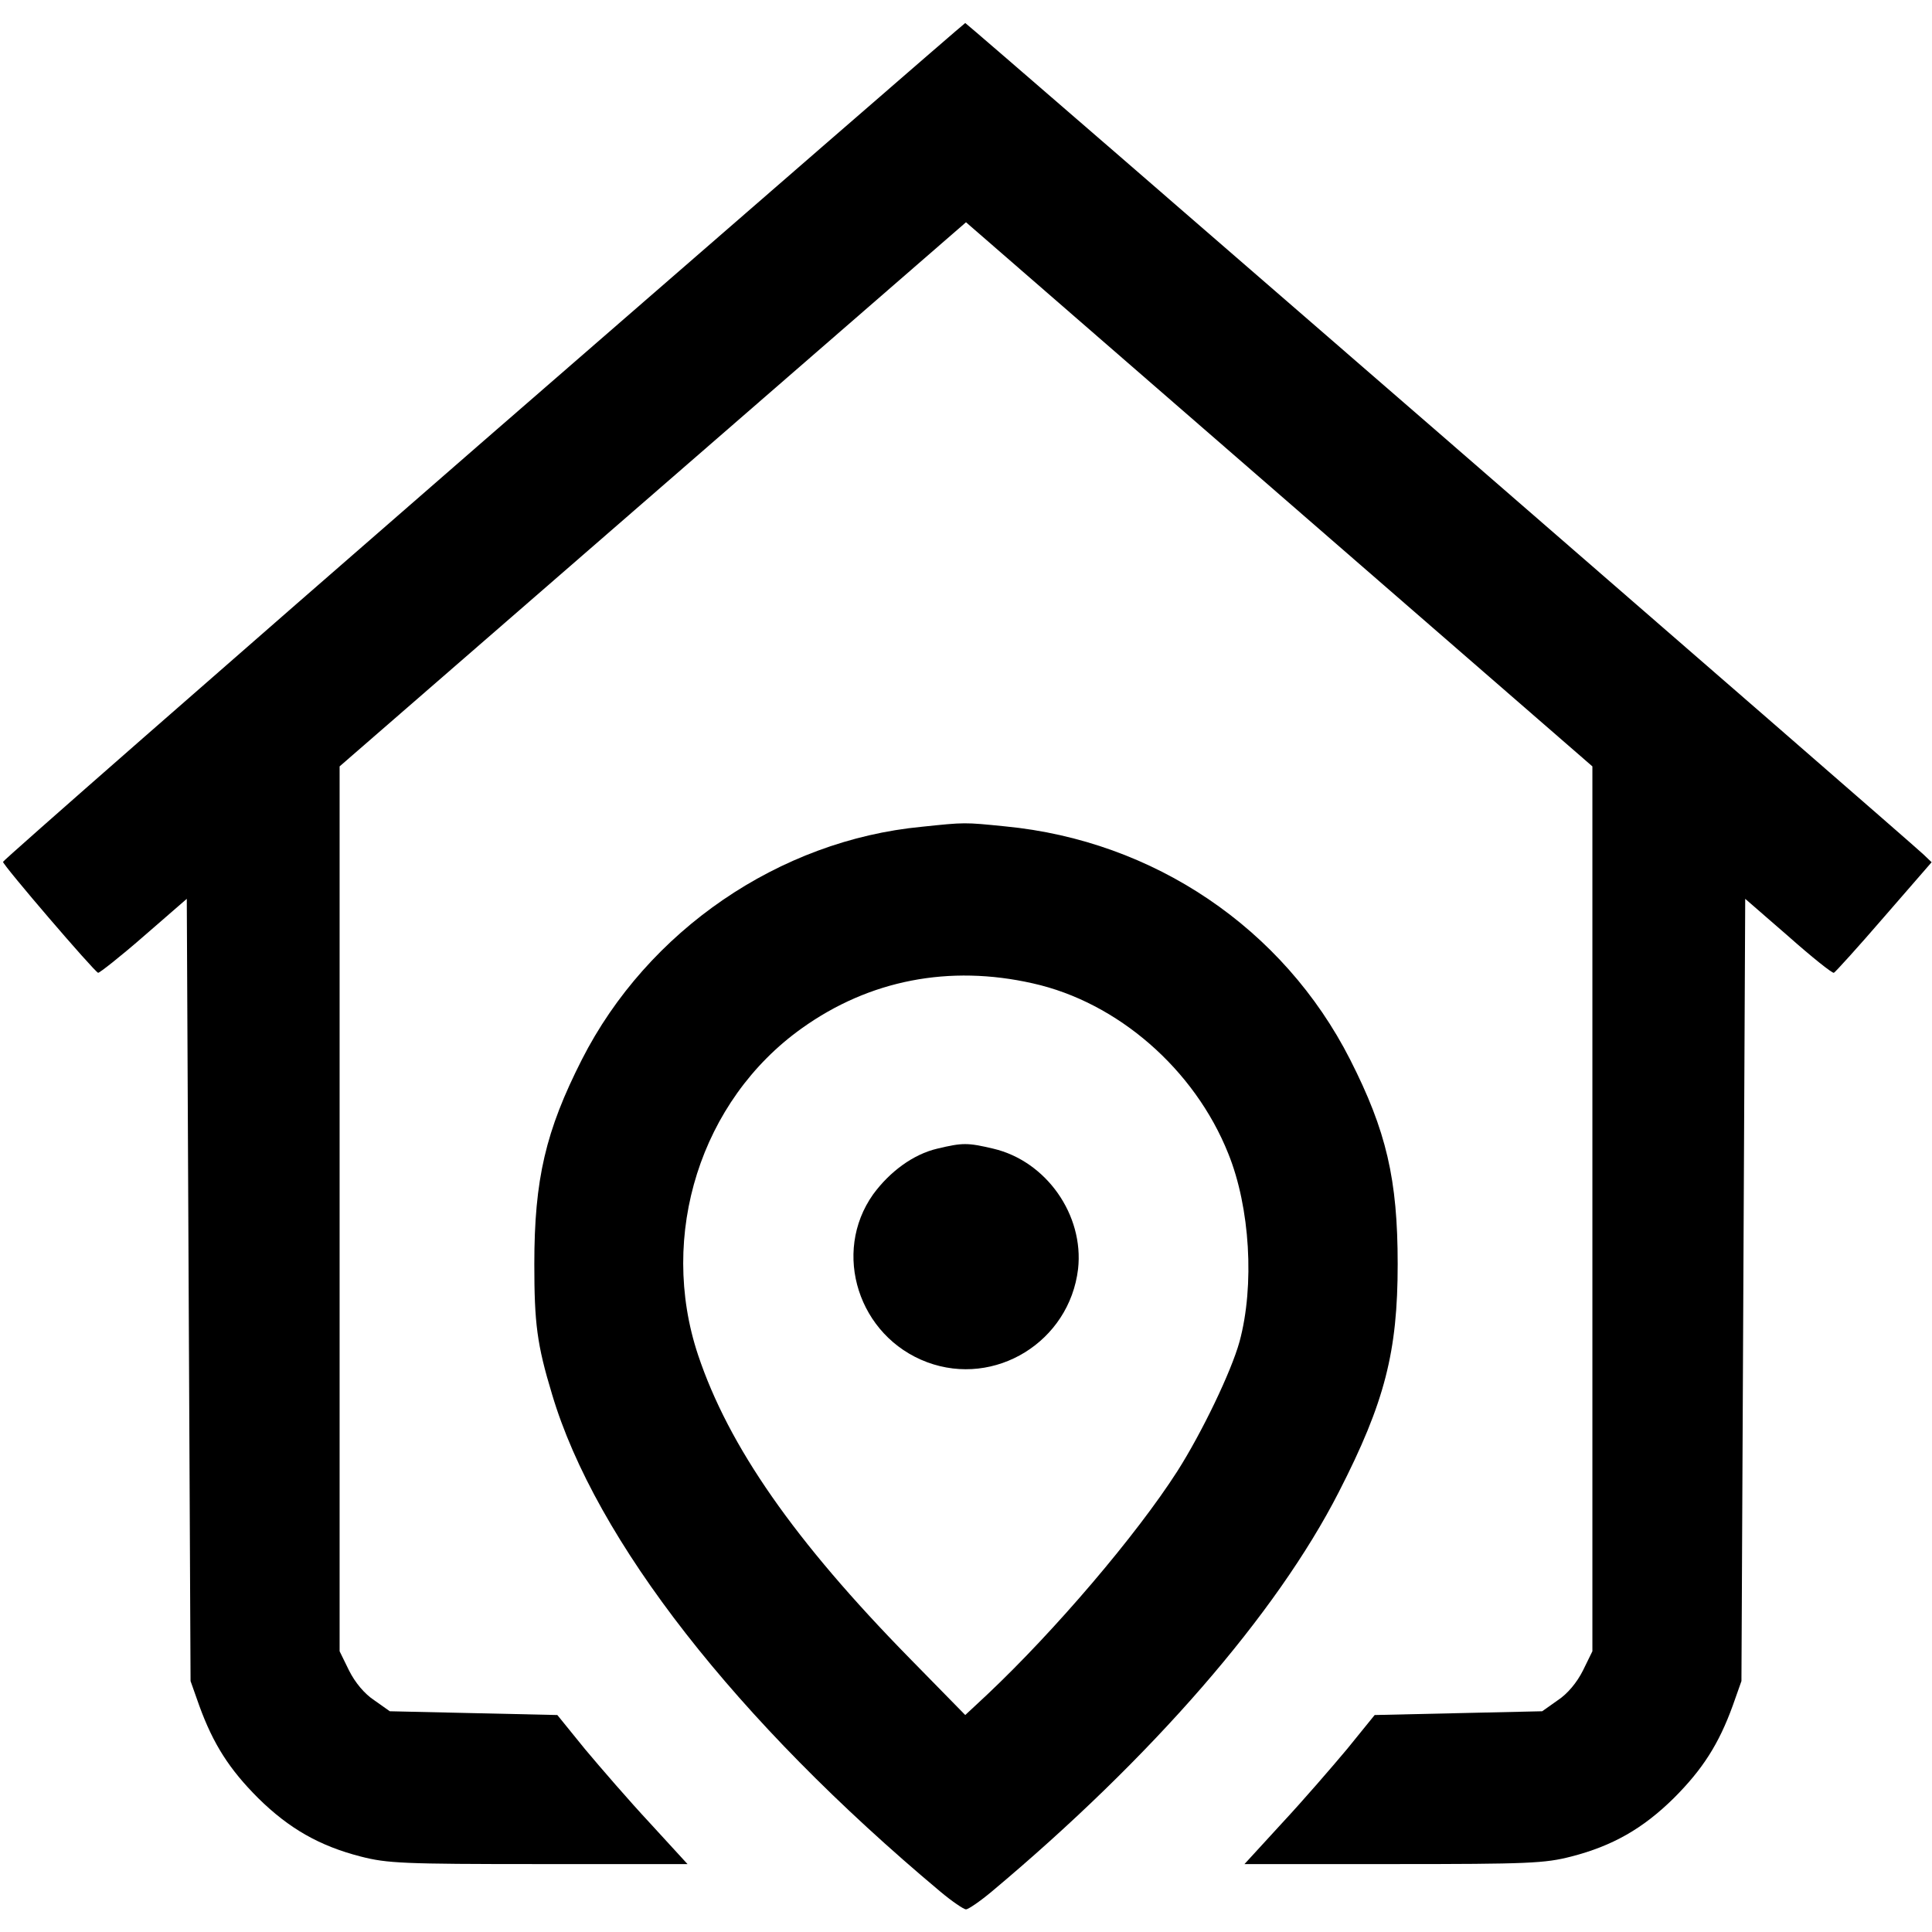
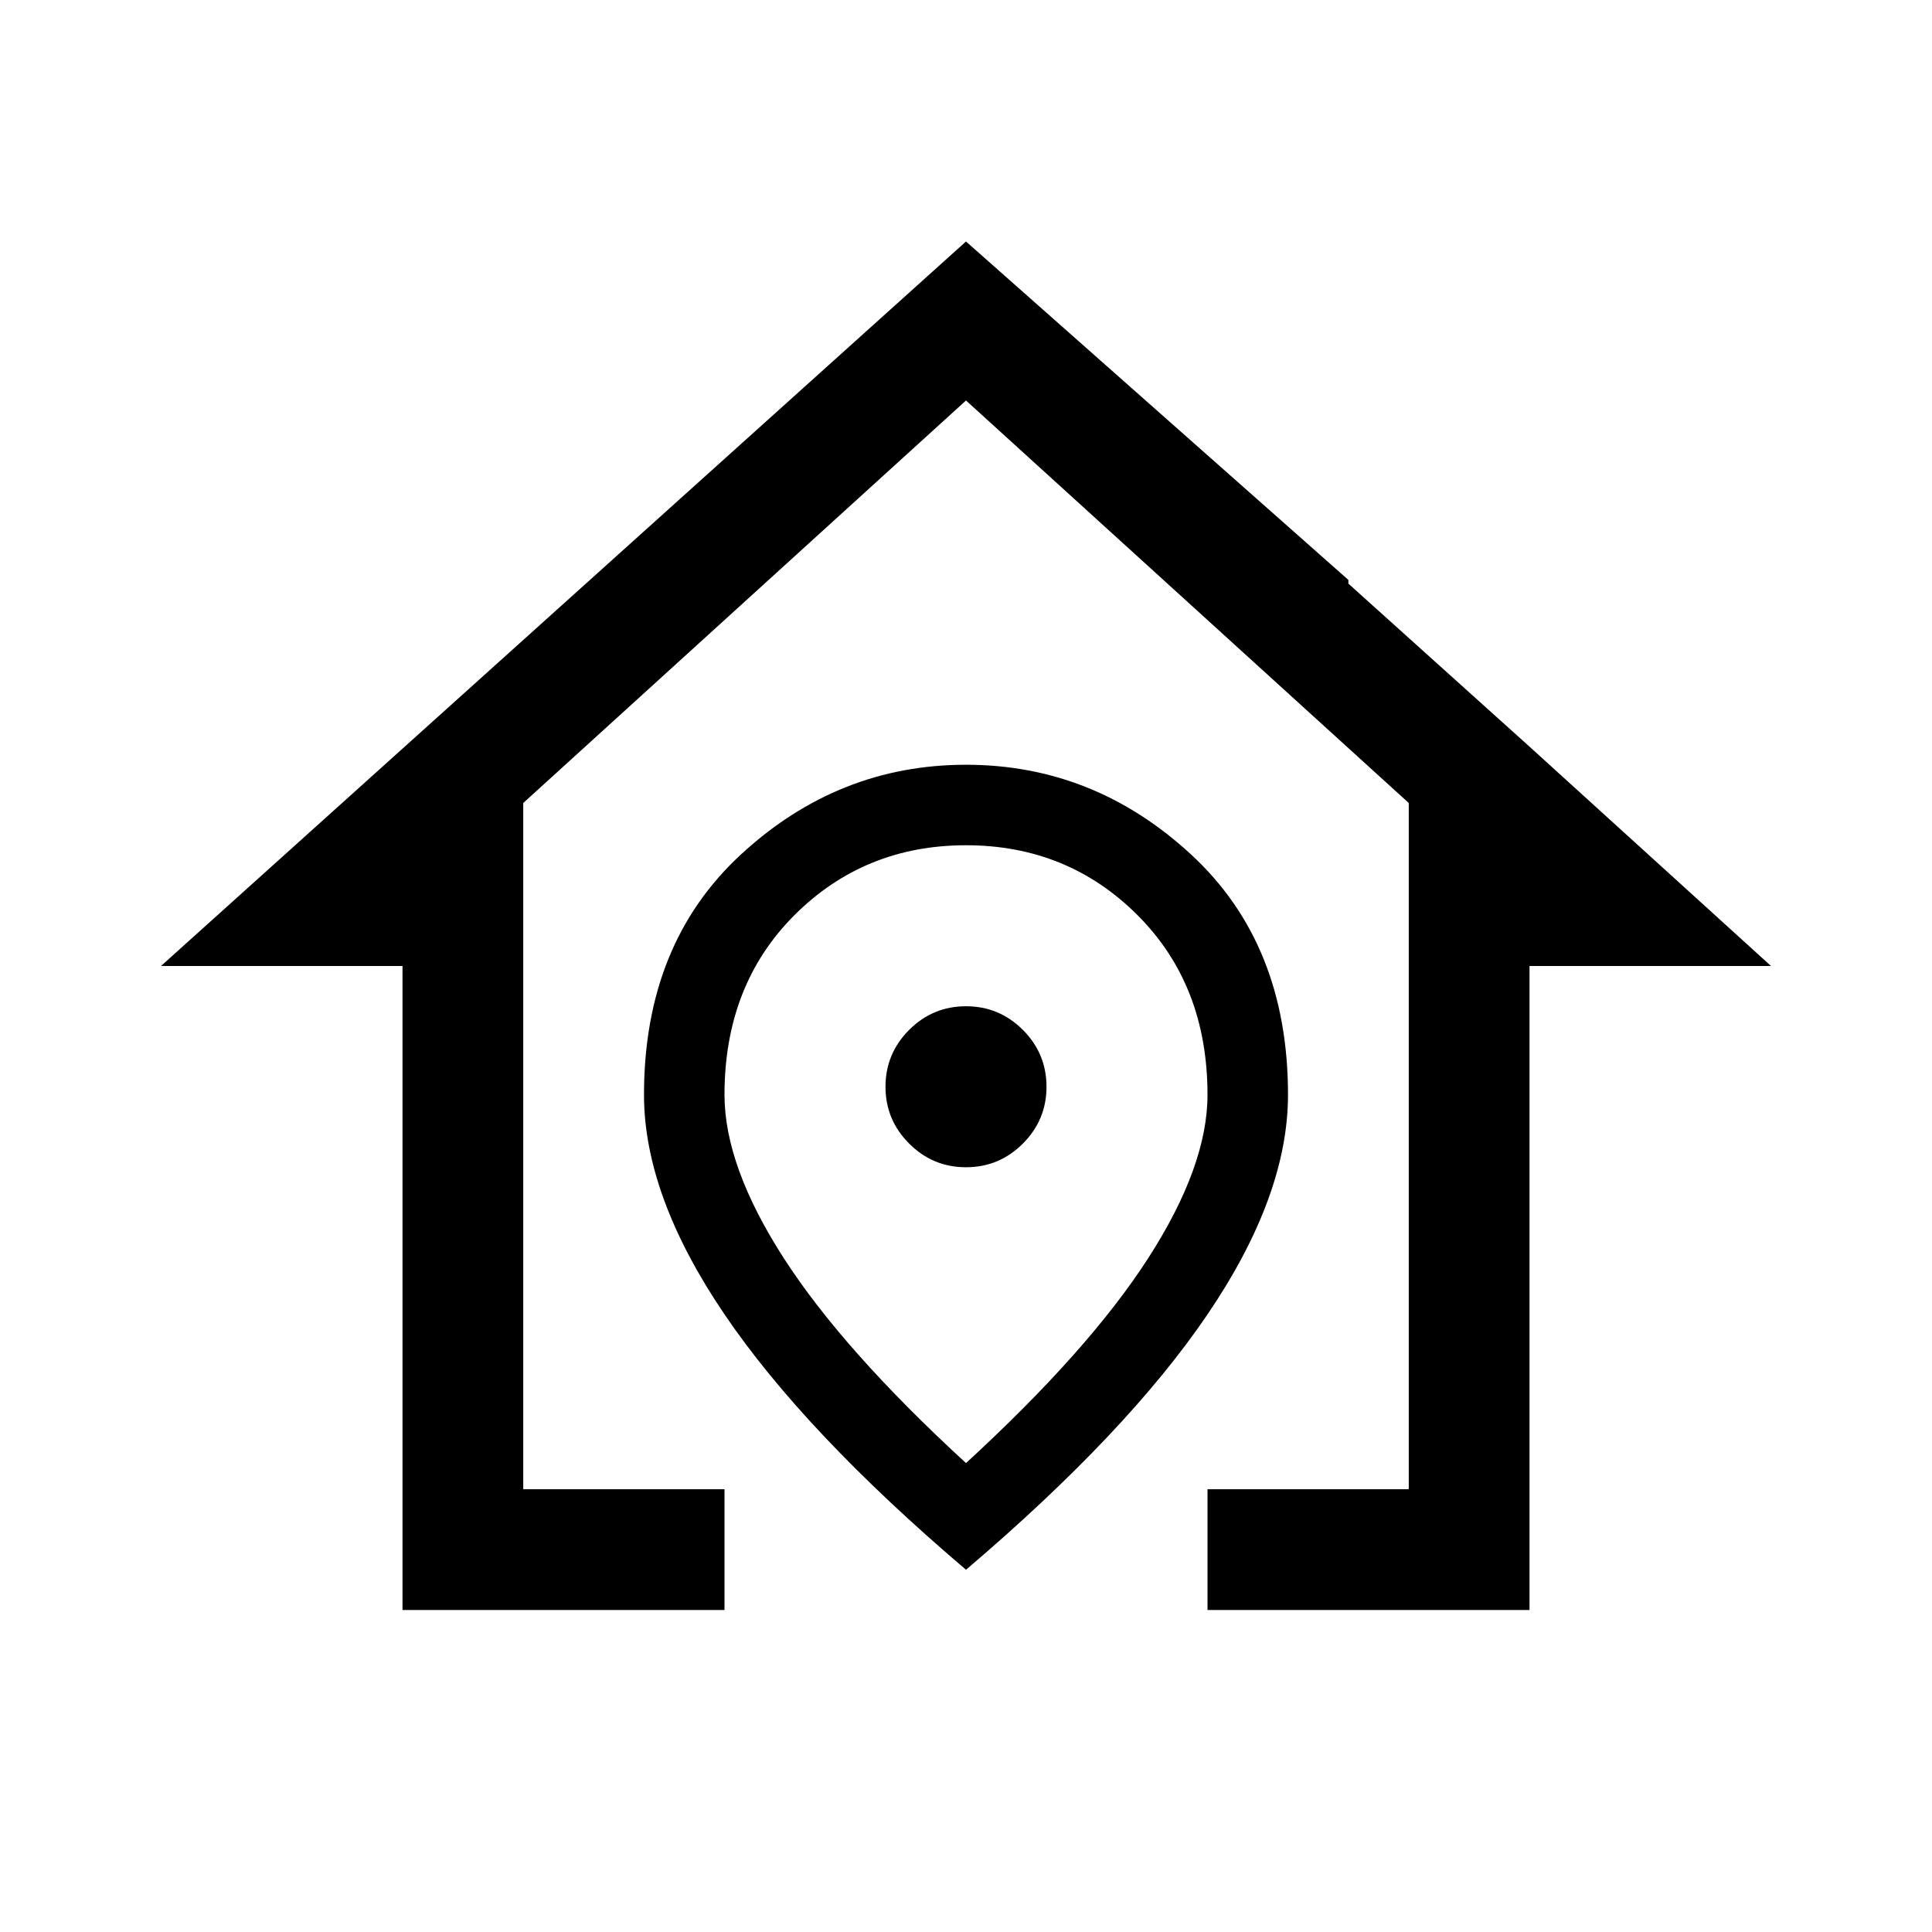
- <svg xmlns="http://www.w3.org/2000/svg" version="1.0" width="512pt" height="512pt" viewBox="0 0 512 512" preserveAspectRatio="xMidYMid meet">
-   <g transform="translate(0,512) scale(0.1,-0.1)" fill="#000000" stroke="none">
-     <path d="M1281 3951 c-700 -609 -1273 -1111 -1273 -1115 0 -9 241 -290 252 -294 3 -1 58 42 121 97 l114 99 5 -1037 5 -1036 23 -65 c37 -102 80 -169 156 -245 82 -81 163 -127 272 -155 70 -18 112 -20 472 -20 l394 0 -99 108 c-55 59 -132 148 -173 197 l-73 90 -222 5 -222 5 -41 29 c-26 17 -51 47 -67 79 l-25 51 0 1173 0 1172 830 721 830 721 830 -721 830 -721 0 -1172 0 -1173 -25 -51 c-16 -32 -41 -62 -67 -79 l-41 -29 -222 -5 -222 -5 -73 -90 c-41 -49 -118 -138 -173 -197 l-99 -108 394 0 c360 0 402 2 472 20 109 28 190 74 272 155 76 76 119 143 156 245 l23 65 5 1037 5 1036 114 -99 c62 -55 117 -99 121 -97 4 2 64 68 133 148 l126 145 -22 21 c-33 32 -2536 2204 -2539 2203 -2 0 -576 -499 -1277 -1108z" />
-     <path d="M2443 2929 c-378 -36 -727 -275 -901 -617 -96 -189 -126 -317 -126 -542 0 -157 7 -213 47 -345 115 -387 488 -865 1029 -1318 31 -26 62 -47 68 -47 6 0 37 21 68 47 425 356 755 736 920 1059 122 238 156 372 156 604 0 225 -30 353 -126 542 -177 348 -520 580 -914 618 -109 11 -106 11 -221 -1z m294 -415 c225 -50 429 -228 518 -451 58 -143 70 -350 30 -498 -22 -80 -100 -242 -165 -344 -109 -170 -324 -422 -503 -591 l-59 -55 -147 150 c-306 312 -480 562 -561 804 -106 318 7 675 275 866 179 128 391 169 612 119z" />
-     <path d="M2484 2076 c-64 -15 -126 -61 -170 -121 -110 -155 -39 -377 143 -445 180 -67 377 54 400 247 16 143 -84 286 -225 319 -68 16 -81 16 -148 0z" />
-   </g>
+ <svg xmlns="http://www.w3.org/2000/svg" width="48" height="48" viewBox="0 0 48 48" fill="none">
+   <path fill-rule="evenodd" clip-rule="evenodd" d="M24 6L33.5 14.408V14.5L38 18.55L44 24H38V40H30V37H35V19.95L24 9.95L13 19.95V37H18V40H10V24H4L24 6Z" fill="black" />
+   <path d="M24 29C24.55 29 25.021 28.804 25.413 28.412C25.804 28.021 26 27.55 26 27C26 26.45 25.804 25.979 25.413 25.587C25.021 25.196 24.55 25 24 25C23.45 25 22.979 25.196 22.588 25.587C22.196 25.979 22 26.45 22 27C22 27.55 22.196 28.021 22.588 28.412C22.979 28.804 23.45 29 24 29ZM24 36.35C26.033 34.483 27.542 32.787 28.525 31.262C29.508 29.737 30 28.383 30 27.2C30 25.383 29.421 23.896 28.262 22.737C27.104 21.579 25.683 21 24 21C22.317 21 20.896 21.579 19.737 22.737C18.579 23.896 18 25.383 18 27.2C18 28.383 18.492 29.737 19.475 31.262C20.458 32.787 21.967 34.483 24 36.35ZM24 39C21.317 36.717 19.313 34.596 17.988 32.637C16.663 30.679 16 28.867 16 27.2C16 24.7 16.804 22.708 18.413 21.225C20.021 19.742 21.883 19 24 19C26.117 19 27.979 19.742 29.587 21.225C31.196 22.708 32 24.7 32 27.2C32 28.867 31.338 30.679 30.013 32.637C28.688 34.596 26.683 36.717 24 39Z" fill="black" />
</svg>
